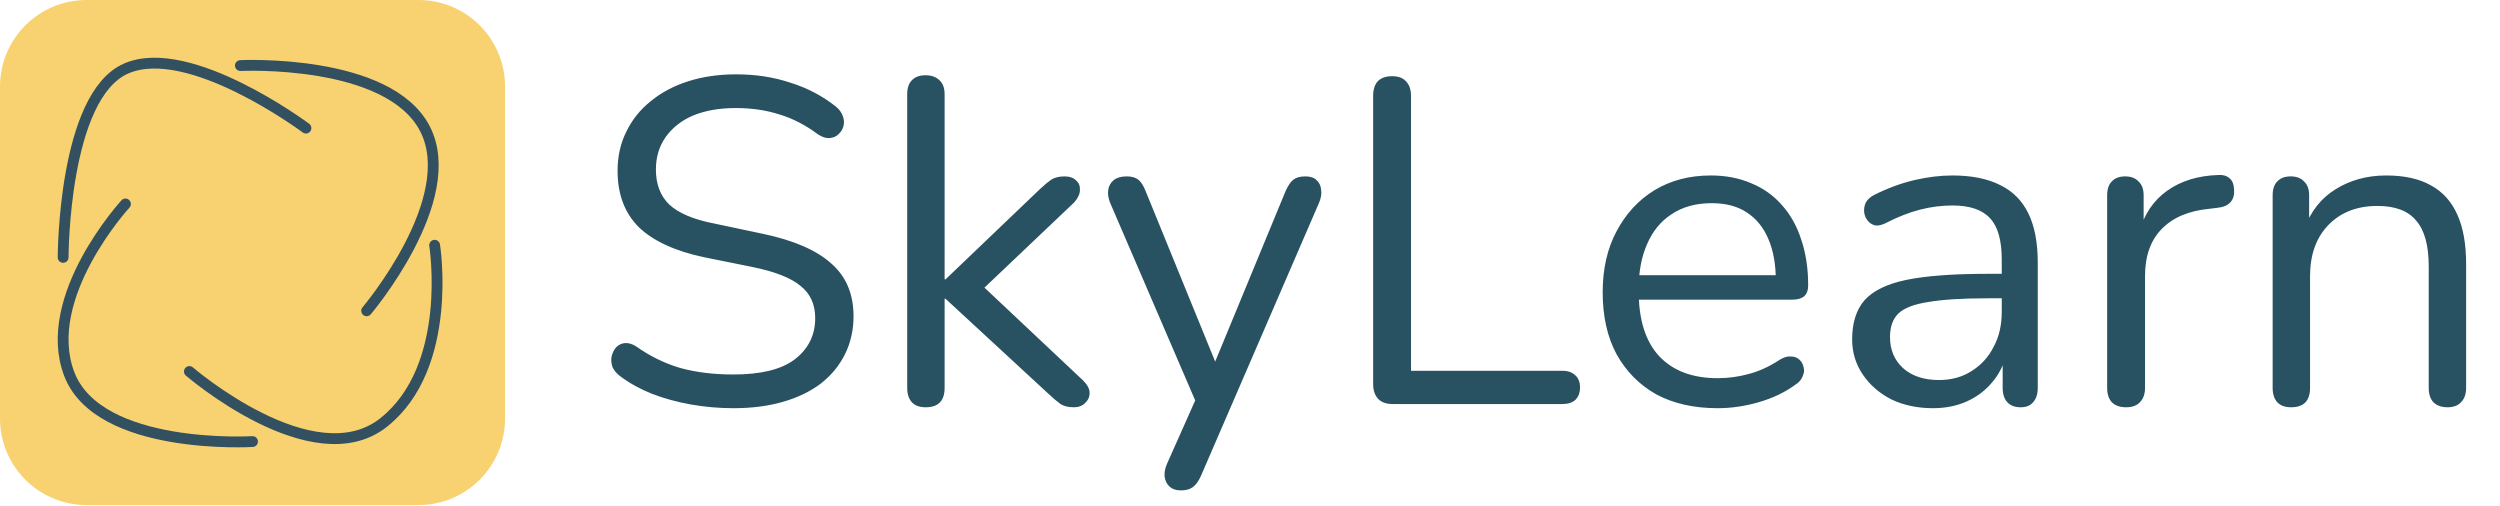
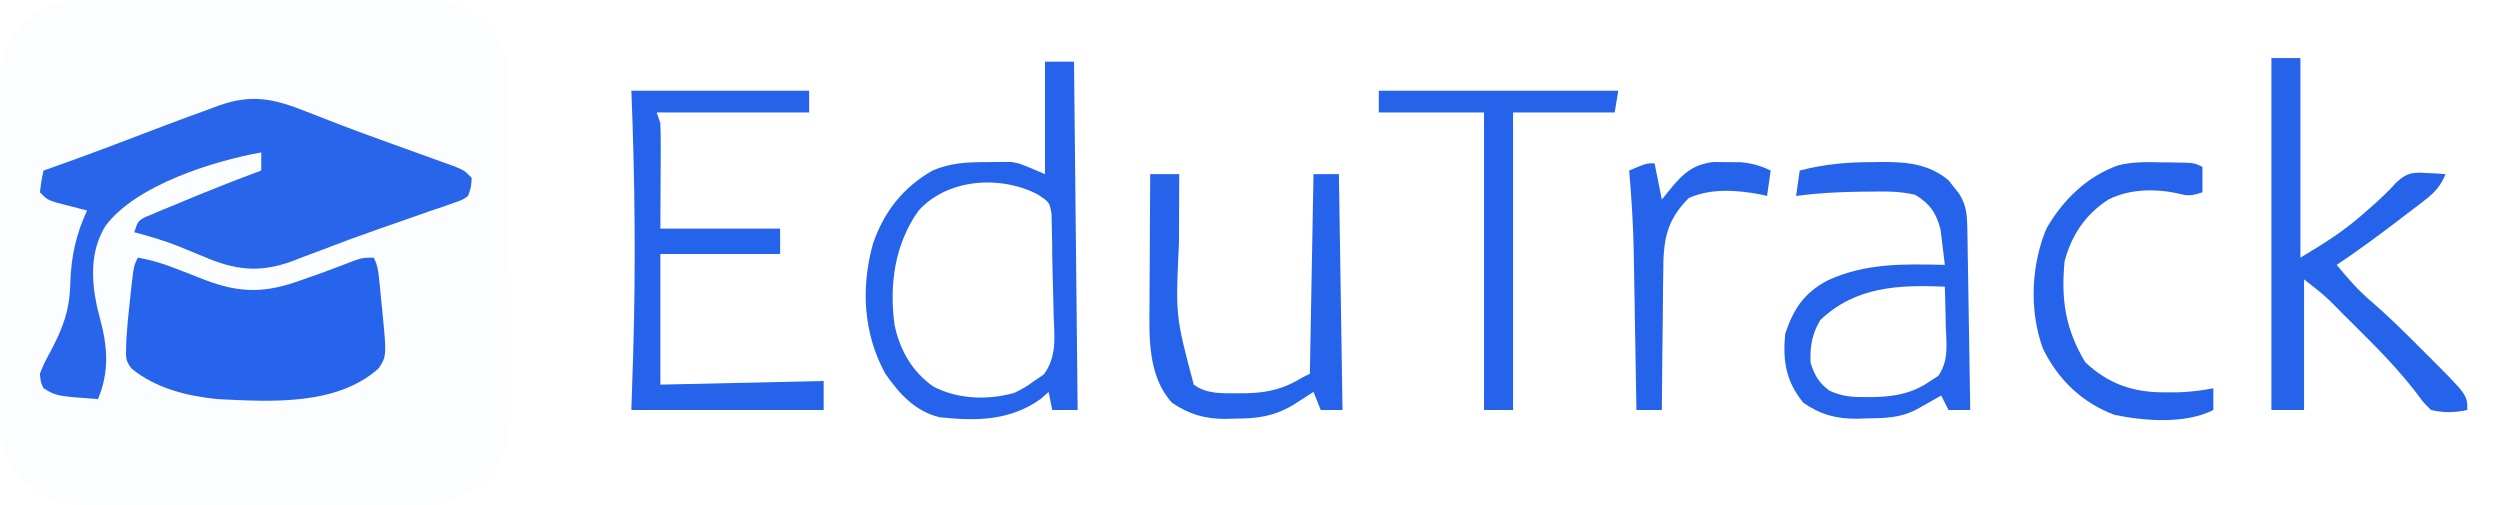
- <svg xmlns="http://www.w3.org/2000/svg" width="693" height="140" viewBox="0 0 693 140" fill="none">
-   <path d="M203.32 113.152C199.309 113.152 195.384 112.811 191.544 112.128C187.704 111.445 184.12 110.464 180.792 109.184C177.549 107.904 174.605 106.283 171.96 104.32C170.936 103.552 170.211 102.699 169.784 101.76C169.443 100.736 169.357 99.755 169.528 98.816C169.784 97.792 170.211 96.939 170.808 96.256C171.491 95.573 172.301 95.189 173.24 95.104C174.179 95.019 175.203 95.317 176.312 96C180.152 98.731 184.248 100.736 188.6 102.016C192.952 103.211 197.859 103.808 203.32 103.808C211 103.808 216.675 102.4 220.344 99.584C224.099 96.683 225.976 92.885 225.976 88.192C225.976 84.352 224.611 81.365 221.88 79.232C219.235 77.013 214.755 75.264 208.44 73.984L195.128 71.296C187.107 69.589 181.091 66.816 177.08 62.976C173.155 59.051 171.192 53.845 171.192 47.36C171.192 43.349 172.003 39.723 173.624 36.48C175.245 33.152 177.507 30.336 180.408 28.032C183.309 25.643 186.765 23.808 190.776 22.528C194.787 21.248 199.224 20.608 204.088 20.608C209.464 20.608 214.456 21.376 219.064 22.912C223.757 24.363 227.981 26.581 231.736 29.568C232.675 30.336 233.315 31.232 233.656 32.256C233.997 33.195 234.04 34.133 233.784 35.072C233.528 35.925 233.059 36.651 232.376 37.248C231.779 37.845 230.968 38.187 229.944 38.272C229.005 38.357 227.939 38.016 226.744 37.248C223.331 34.688 219.789 32.853 216.12 31.744C212.451 30.549 208.397 29.952 203.96 29.952C199.437 29.952 195.512 30.635 192.184 32C188.941 33.365 186.381 35.371 184.504 38.016C182.712 40.576 181.816 43.563 181.816 46.976C181.816 51.072 183.053 54.315 185.528 56.704C188.088 59.093 192.227 60.843 197.944 61.952L211.256 64.768C219.875 66.56 226.232 69.291 230.328 72.96C234.509 76.544 236.6 81.451 236.6 87.68C236.6 91.435 235.832 94.891 234.296 98.048C232.76 101.205 230.541 103.936 227.64 106.24C224.739 108.459 221.24 110.165 217.144 111.36C213.048 112.555 208.44 113.152 203.32 113.152ZM256.598 112.896C254.891 112.896 253.611 112.427 252.758 111.488C251.905 110.549 251.478 109.227 251.478 107.52V26.112C251.478 24.405 251.905 23.125 252.758 22.272C253.611 21.333 254.891 20.864 256.598 20.864C258.219 20.864 259.499 21.333 260.438 22.272C261.377 23.125 261.846 24.405 261.846 26.112V77.44H262.102L288.342 52.352C289.537 51.243 290.561 50.389 291.414 49.792C292.353 49.195 293.59 48.896 295.126 48.896C296.491 48.896 297.558 49.28 298.326 50.048C299.094 50.731 299.435 51.627 299.35 52.736C299.35 53.76 298.838 54.869 297.814 56.064L269.91 82.56V76.928L300.246 105.472C301.441 106.667 302.038 107.819 302.038 108.928C302.038 110.037 301.611 110.976 300.758 111.744C299.99 112.512 298.966 112.896 297.686 112.896C296.15 112.896 294.913 112.597 293.974 112C293.035 111.317 291.883 110.336 290.518 109.056L262.102 82.816H261.846V107.52C261.846 111.104 260.097 112.896 256.598 112.896ZM327.302 135.936C326.022 135.936 324.998 135.595 324.23 134.912C323.462 134.229 322.993 133.291 322.822 132.096C322.737 130.987 322.95 129.835 323.462 128.64L332.294 108.8V113.28L307.718 56.192C307.206 54.912 307.035 53.717 307.206 52.608C307.377 51.499 307.889 50.603 308.742 49.92C309.595 49.237 310.79 48.896 312.326 48.896C313.691 48.896 314.758 49.195 315.526 49.792C316.294 50.389 316.977 51.456 317.574 52.992L338.566 104.448H335.11L356.358 52.992C357.041 51.456 357.766 50.389 358.534 49.792C359.302 49.195 360.411 48.896 361.862 48.896C363.227 48.896 364.251 49.237 364.934 49.92C365.702 50.603 366.129 51.499 366.214 52.608C366.385 53.632 366.214 54.784 365.702 56.064L332.934 131.84C332.251 133.376 331.483 134.443 330.63 135.04C329.862 135.637 328.753 135.936 327.302 135.936ZM386.012 112C384.305 112 382.983 111.531 382.044 110.592C381.105 109.568 380.636 108.203 380.636 106.496V26.624C380.636 24.832 381.063 23.467 381.916 22.528C382.855 21.589 384.177 21.12 385.884 21.12C387.591 21.12 388.871 21.589 389.724 22.528C390.663 23.467 391.132 24.832 391.132 26.624V102.784H433.116C434.652 102.784 435.847 103.211 436.7 104.064C437.553 104.832 437.98 105.941 437.98 107.392C437.98 108.843 437.553 109.995 436.7 110.848C435.847 111.616 434.652 112 433.116 112H386.012ZM476.135 113.152C469.564 113.152 463.89 111.872 459.111 109.312C454.418 106.667 450.748 102.955 448.103 98.176C445.543 93.397 444.263 87.68 444.263 81.024C444.263 74.539 445.543 68.907 448.103 64.128C450.663 59.264 454.162 55.467 458.599 52.736C463.122 50.005 468.327 48.64 474.215 48.64C478.396 48.64 482.151 49.365 485.479 50.816C488.807 52.181 491.623 54.187 493.927 56.832C496.316 59.477 498.108 62.677 499.303 66.432C500.583 70.187 501.223 74.411 501.223 79.104C501.223 80.469 500.839 81.493 500.071 82.176C499.303 82.773 498.194 83.072 496.743 83.072H452.199V76.288H494.311L492.263 77.952C492.263 73.344 491.58 69.461 490.215 66.304C488.85 63.061 486.844 60.587 484.199 58.88C481.639 57.173 478.396 56.32 474.471 56.32C470.119 56.32 466.407 57.344 463.335 59.392C460.348 61.355 458.087 64.128 456.551 67.712C455.015 71.211 454.247 75.307 454.247 80V80.768C454.247 88.619 456.124 94.592 459.879 98.688C463.719 102.784 469.138 104.832 476.135 104.832C479.036 104.832 481.895 104.448 484.711 103.68C487.612 102.912 490.428 101.632 493.159 99.84C494.354 99.072 495.42 98.731 496.359 98.816C497.383 98.816 498.194 99.115 498.791 99.712C499.388 100.224 499.772 100.907 499.943 101.76C500.199 102.528 500.114 103.381 499.687 104.32C499.346 105.259 498.62 106.069 497.511 106.752C494.695 108.8 491.367 110.379 487.527 111.488C483.687 112.597 479.89 113.152 476.135 113.152ZM535.812 113.152C531.545 113.152 527.705 112.341 524.292 110.72C520.964 109.013 518.319 106.709 516.356 103.808C514.393 100.907 513.412 97.664 513.412 94.08C513.412 89.472 514.564 85.845 516.868 83.2C519.257 80.555 523.14 78.677 528.516 77.568C533.977 76.459 541.401 75.904 550.788 75.904H556.548V82.688H550.916C544.004 82.688 538.543 83.029 534.532 83.712C530.607 84.309 527.833 85.376 526.212 86.912C524.676 88.448 523.908 90.624 523.908 93.44C523.908 96.939 525.103 99.797 527.492 102.016C529.967 104.235 533.295 105.344 537.476 105.344C540.889 105.344 543.876 104.533 546.436 102.912C549.081 101.291 551.129 99.072 552.58 96.256C554.116 93.44 554.884 90.197 554.884 86.528V71.936C554.884 66.645 553.817 62.848 551.684 60.544C549.551 58.155 546.052 56.96 541.188 56.96C538.201 56.96 535.215 57.344 532.228 58.112C529.241 58.88 526.084 60.117 522.756 61.824C521.561 62.421 520.537 62.635 519.684 62.464C518.831 62.208 518.148 61.739 517.636 61.056C517.124 60.373 516.825 59.605 516.74 58.752C516.655 57.813 516.825 56.917 517.252 56.064C517.764 55.211 518.532 54.528 519.556 54.016C523.311 52.139 527.023 50.773 530.692 49.92C534.361 49.067 537.86 48.64 541.188 48.64C546.564 48.64 551.001 49.536 554.5 51.328C557.999 53.035 560.601 55.68 562.308 59.264C564.015 62.763 564.868 67.285 564.868 72.832V107.52C564.868 109.227 564.441 110.549 563.588 111.488C562.82 112.427 561.668 112.896 560.132 112.896C558.511 112.896 557.273 112.427 556.42 111.488C555.567 110.549 555.14 109.227 555.14 107.52V97.536H556.292C555.609 100.779 554.287 103.552 552.324 105.856C550.447 108.16 548.1 109.952 545.284 111.232C542.468 112.512 539.311 113.152 535.812 113.152ZM589.351 112.896C587.644 112.896 586.322 112.427 585.383 111.488C584.53 110.549 584.103 109.227 584.103 107.52V54.144C584.103 52.437 584.53 51.157 585.383 50.304C586.236 49.365 587.474 48.896 589.095 48.896C590.716 48.896 591.954 49.365 592.807 50.304C593.746 51.157 594.215 52.437 594.215 54.144V64.512H592.935C594.3 59.477 596.903 55.595 600.743 52.864C604.583 50.133 609.319 48.683 614.951 48.512C616.231 48.427 617.255 48.725 618.023 49.408C618.791 50.005 619.218 51.072 619.303 52.608C619.388 54.059 619.047 55.211 618.279 56.064C617.511 56.917 616.316 57.429 614.695 57.6L612.647 57.856C606.844 58.368 602.364 60.245 599.207 63.488C596.135 66.645 594.599 70.997 594.599 76.544V107.52C594.599 109.227 594.13 110.549 593.191 111.488C592.338 112.427 591.058 112.896 589.351 112.896ZM635.098 112.896C633.391 112.896 632.111 112.427 631.258 111.488C630.405 110.549 629.978 109.227 629.978 107.52V54.144C629.978 52.437 630.405 51.157 631.258 50.304C632.111 49.365 633.349 48.896 634.97 48.896C636.591 48.896 637.829 49.365 638.682 50.304C639.621 51.157 640.09 52.437 640.09 54.144V65.152L638.682 63.616C640.474 58.667 643.375 54.955 647.386 52.48C651.482 49.92 656.175 48.64 661.466 48.64C666.415 48.64 670.511 49.536 673.754 51.328C677.082 53.12 679.557 55.851 681.178 59.52C682.799 63.104 683.61 67.669 683.61 73.216V107.52C683.61 109.227 683.141 110.549 682.202 111.488C681.349 112.427 680.111 112.896 678.49 112.896C676.783 112.896 675.461 112.427 674.522 111.488C673.669 110.549 673.242 109.227 673.242 107.52V73.856C673.242 68.053 672.09 63.829 669.786 61.184C667.567 58.453 663.983 57.088 659.034 57.088C653.317 57.088 648.751 58.88 645.338 62.464C642.01 65.963 640.346 70.656 640.346 76.544V107.52C640.346 111.104 638.597 112.896 635.098 112.896Z" fill="#285161" />
-   <rect width="140" height="140" rx="24" fill="#F8D270" />
-   <path d="M84.808 35.513C84.808 35.513 52.5 11.394 35 18.974C17.5 26.554 17.5 71.346 17.5 71.346" stroke="#325060" stroke-width="3" stroke-linecap="round" />
-   <path d="M34.777 56.539C34.777 56.539 11.069 82.367 19.197 103.676C27.326 124.985 70 122.402 70 122.402" stroke="#325060" stroke-width="3" stroke-linecap="round" />
-   <path d="M52.5 102.981C52.5 102.981 86.827 132.596 106.346 117.115C125.865 101.635 120.481 67.981 120.481 67.981" stroke="#325060" stroke-width="3" stroke-linecap="round" />
-   <path d="M101.635 86.154C101.635 86.154 127.885 55.193 117.788 35.673C107.692 16.154 66.635 18.173 66.635 18.173" stroke="#325060" stroke-width="3" stroke-linecap="round" />
+ <svg xmlns="http://www.w3.org/2000/svg" version="1.1" width="689" height="139">
+   <path d="M0 0 C1.022 -0.007 2.044 -0.013 3.096 -0.02 C6.472 -0.039 9.848 -0.043 13.223 -0.045 C15.574 -0.052 17.924 -0.059 20.274 -0.066 C25.201 -0.078 30.128 -0.081 35.055 -0.08 C41.36 -0.08 47.664 -0.107 53.969 -0.142 C58.824 -0.164 63.678 -0.168 68.533 -0.167 C70.857 -0.169 73.181 -0.178 75.505 -0.194 C78.76 -0.213 82.014 -0.207 85.27 -0.195 C86.224 -0.207 87.179 -0.218 88.162 -0.229 C95.328 -0.162 100.636 1.492 106.071 6.255 C106.61 6.906 107.149 7.557 107.704 8.228 C108.258 8.876 108.812 9.525 109.384 10.193 C113.2 15.731 113.131 20.841 113.135 27.354 C113.144 28.364 113.152 29.375 113.16 30.416 C113.185 33.754 113.193 37.093 113.2 40.431 C113.209 42.757 113.218 45.082 113.227 47.407 C113.244 52.283 113.251 57.159 113.254 62.034 C113.26 68.27 113.297 74.504 113.343 80.74 C113.373 85.544 113.38 90.348 113.381 95.152 C113.385 97.45 113.398 99.748 113.419 102.046 C113.446 105.268 113.441 108.488 113.428 111.709 C113.45 113.122 113.45 113.122 113.473 114.563 C113.394 121.799 111.324 127.427 106.422 132.846 C99.738 138.854 93.226 139.737 84.646 139.71 C83.147 139.723 83.147 139.723 81.618 139.736 C78.327 139.759 75.037 139.761 71.747 139.759 C69.449 139.766 67.151 139.774 64.854 139.782 C60.041 139.796 55.229 139.797 50.417 139.792 C44.266 139.786 38.117 139.816 31.967 139.857 C27.222 139.883 22.477 139.885 17.732 139.882 C15.465 139.883 13.199 139.893 10.933 139.911 C7.754 139.933 4.578 139.923 1.4 139.906 C0.474 139.919 -0.451 139.932 -1.405 139.946 C-8.925 139.85 -15.53 137.676 -21.122 132.477 C-26.892 126.197 -27.47 120.47 -27.462 112.211 C-27.468 111.199 -27.475 110.187 -27.482 109.145 C-27.501 105.801 -27.505 102.458 -27.507 99.115 C-27.514 96.787 -27.52 94.459 -27.527 92.131 C-27.539 87.251 -27.543 82.372 -27.542 77.492 C-27.542 71.248 -27.569 65.004 -27.603 58.759 C-27.626 53.951 -27.63 49.143 -27.629 44.334 C-27.631 42.032 -27.64 39.731 -27.655 37.429 C-27.675 34.205 -27.669 30.982 -27.657 27.758 C-27.668 26.813 -27.679 25.868 -27.691 24.894 C-27.624 17.758 -25.948 12.46 -21.206 7.048 C-20.555 6.51 -19.904 5.971 -19.234 5.416 C-18.585 4.861 -17.937 4.307 -17.269 3.736 C-11.697 -0.103 -6.552 -0.006 0 0 Z " fill="#FCFDFE" transform="translate(27.17114,-0.2905273)" />
+   <path d="M0 0 C2.118 0.822 4.236 1.642 6.355 2.461 C7.486 2.9 8.617 3.339 9.783 3.792 C13.712 5.292 17.658 6.737 21.613 8.164 C22.296 8.411 22.979 8.658 23.683 8.913 C26.399 9.894 29.115 10.875 31.834 11.848 C33.732 12.528 35.628 13.215 37.523 13.902 C38.617 14.295 39.711 14.689 40.837 15.094 C43.438 16.188 43.438 16.188 45.438 18.188 C45.301 20.695 45.301 20.695 44.438 23.188 C42.855 24.305 42.855 24.305 40.625 25.062 C39.734 25.378 38.844 25.694 37.926 26.02 C36.775 26.405 35.624 26.79 34.438 27.188 C32.826 27.752 31.215 28.318 29.605 28.887 C26.155 30.104 22.7 31.309 19.242 32.504 C14.248 34.24 9.301 36.086 4.367 37.984 C2.25 38.795 0.126 39.586 -2 40.375 C-2.699 40.648 -3.399 40.92 -4.119 41.201 C-13.06 44.477 -19.881 43.607 -28.5 39.875 C-30.068 39.229 -31.637 38.586 -33.207 37.945 C-33.953 37.639 -34.699 37.332 -35.467 37.017 C-39.413 35.455 -43.463 34.269 -47.562 33.188 C-46.562 30.188 -46.562 30.188 -44.728 29.1 C-43.936 28.771 -43.144 28.441 -42.328 28.102 C-41.449 27.73 -40.57 27.359 -39.665 26.976 C-38.724 26.592 -37.782 26.208 -36.812 25.812 C-35.864 25.416 -34.916 25.02 -33.939 24.612 C-26.864 21.672 -19.75 18.841 -12.562 16.188 C-12.562 14.537 -12.562 12.887 -12.562 11.188 C-25.86 13.582 -47.22 20.26 -55.516 31.484 C-59.633 38.183 -59.451 45.916 -57.887 53.438 C-57.339 55.638 -56.79 57.839 -56.238 60.039 C-54.801 66.735 -54.88 72.816 -57.562 79.188 C-69.051 78.34 -69.051 78.34 -72.562 76.188 C-73.359 74.484 -73.359 74.484 -73.562 72.188 C-72.418 69.348 -72.418 69.348 -70.75 66.25 C-67.166 59.515 -65.35 54.735 -65.188 47.062 C-64.921 39.84 -63.634 33.803 -60.562 27.188 C-61.333 26.994 -62.104 26.801 -62.898 26.602 C-63.901 26.341 -64.904 26.081 -65.938 25.812 C-67.434 25.43 -67.434 25.43 -68.961 25.039 C-71.562 24.188 -71.562 24.188 -73.562 22.188 C-73.188 19.062 -73.188 19.062 -72.562 16.188 C-71.796 15.919 -71.029 15.651 -70.238 15.375 C-63.819 13.108 -57.434 10.771 -51.079 8.328 C-42.974 5.212 -34.855 2.136 -26.688 -0.812 C-25.874 -1.115 -25.06 -1.418 -24.222 -1.73 C-15.018 -5.006 -8.866 -3.536 0 0 Z " fill="#2865EB" transform="translate(84.5625,30.8125)" />
+   <path d="M0 0 C3.515 0.618 6.666 1.542 9.984 2.848 C10.92 3.205 11.856 3.563 12.82 3.932 C14.761 4.681 16.699 5.439 18.633 6.205 C28.422 9.913 35.304 9.749 45.062 6.188 C46.189 5.796 46.189 5.796 47.338 5.396 C50.321 4.352 53.288 3.277 56.234 2.131 C61.718 0 61.718 0 65 0 C66.122 2.243 66.287 3.869 66.535 6.359 C66.622 7.228 66.709 8.097 66.799 8.992 C66.886 9.902 66.973 10.812 67.062 11.75 C67.199 13.092 67.199 13.092 67.338 14.461 C68.58 27.12 68.58 27.12 66.312 30.562 C54.693 40.939 36.336 39.691 22 39 C13.583 38.166 4.998 36.044 -1.692 30.631 C-3.35 28.564 -3.343 27.524 -3.246 24.902 C-3.219 24.107 -3.192 23.311 -3.164 22.492 C-2.902 18.5 -2.529 14.535 -2.062 10.562 C-1.975 9.761 -1.888 8.96 -1.799 8.135 C-1.131 2.262 -1.131 2.262 0 0 Z " fill="#2664EB" transform="translate(38,71)" />
+   <path d="M0 0 C2.64 0 5.28 0 8 0 C8.33 31.68 8.66 63.36 9 96 C6.69 96 4.38 96 2 96 C1.67 94.35 1.34 92.7 1 91 C0.34 91.598 -0.32 92.196 -1 92.812 C-9.459 98.98 -18.885 99.086 -29 98 C-35.738 96.41 -40.15 91.55 -44 86 C-50.103 74.904 -50.778 62.165 -47.375 50.062 C-44.274 41.216 -39.175 34.719 -31 30 C-25.97 27.861 -21.435 27.665 -16.062 27.688 C-15.29 27.671 -14.517 27.655 -13.721 27.639 C-12.958 27.638 -12.196 27.637 -11.41 27.637 C-10.731 27.634 -10.052 27.631 -9.352 27.628 C-7 28 -7 28 0 31 C0 20.77 0 10.54 0 0 Z M-34.871 41.09 C-41.453 50.323 -42.979 61.584 -41.438 72.688 C-39.972 79.494 -36.6 85.473 -30.812 89.5 C-24.165 93.046 -15.713 93.342 -8.477 91.281 C-6.437 90.312 -4.781 89.39 -3 88 C-2.112 87.402 -1.224 86.804 -0.309 86.188 C3.394 81.076 2.567 75.824 2.375 69.688 C2.351 68.433 2.326 67.179 2.301 65.887 C2.247 63.393 2.181 60.9 2.102 58.408 C2.015 55.516 1.978 52.631 1.969 49.738 C1.941 48.325 1.91 46.913 1.875 45.5 C1.852 44.314 1.829 43.128 1.805 41.906 C1.224 38.723 1.224 38.723 -1.867 36.656 C-12.143 31.224 -26.866 32.149 -34.871 41.09 Z " fill="#2563EB" transform="translate(288,17)" />
+   <path d="M0 0 C2.64 0 5.28 0 8 0 C8 18.15 8 36.3 8 55 C14.435 51.139 19.842 47.805 25.312 42.938 C26.184 42.182 26.184 42.182 27.072 41.412 C29.74 39.082 32.184 36.794 34.555 34.148 C37.545 31.521 38.904 31.452 42.812 31.688 C44.276 31.755 44.276 31.755 45.77 31.824 C46.506 31.882 47.242 31.94 48 32 C46.6 35.299 45.051 37.037 42.219 39.207 C41.085 40.083 41.085 40.083 39.929 40.976 C39.128 41.582 38.326 42.188 37.5 42.812 C36.689 43.434 35.879 44.055 35.043 44.696 C29.467 48.95 23.833 53.102 18 57 C21.022 60.702 23.986 64.093 27.641 67.176 C32.393 71.282 36.822 75.675 41.25 80.125 C42.039 80.91 42.828 81.695 43.641 82.504 C54 92.881 54 92.881 54 97 C50.451 97.734 47.544 97.815 44 97 C41.906 94.951 41.906 94.951 39.895 92.211 C35.22 86.165 30.092 80.819 24.659 75.453 C23.1 73.913 21.55 72.364 20 70.814 C14.814 65.537 14.814 65.537 9 61 C9 72.88 9 84.76 9 97 C6.03 97 3.06 97 0 97 C0 64.99 0 32.98 0 0 Z " fill="#2563EB" transform="translate(626,16)" />
+   <path d="M0 0 C16.17 0 32.34 0 49 0 C49 1.98 49 3.96 49 6 C35.14 6 21.28 6 7 6 C7.33 6.99 7.66 7.98 8 9 C8.084 11.211 8.107 13.424 8.098 15.637 C8.095 16.807 8.093 17.977 8.09 19.182 C8.081 20.669 8.072 22.156 8.062 23.688 C8.042 28.411 8.021 33.134 8 38 C18.89 38 29.78 38 41 38 C41 40.31 41 42.62 41 45 C30.11 45 19.22 45 8 45 C8 56.88 8 68.76 8 81 C30.275 80.505 30.275 80.505 53 80 C53 82.64 53 85.28 53 88 C35.51 88 18.02 88 0 88 C0.165 82.926 0.33 77.853 0.5 72.625 C1.231 48.361 0.98 24.26 0 0 Z " fill="#2563EB" transform="translate(174,25)" />
+   <path d="M0 0 C0.942 -0.016 1.883 -0.032 2.854 -0.049 C9.621 -0.054 15.596 0.523 20.996 5.031 C21.679 5.913 21.679 5.913 22.375 6.812 C22.848 7.4 23.321 7.988 23.809 8.594 C25.984 11.905 26.081 14.854 26.143 18.702 C26.173 20.353 26.173 20.353 26.203 22.038 C26.22 23.226 26.237 24.413 26.254 25.637 C26.275 26.853 26.295 28.07 26.317 29.323 C26.382 33.215 26.441 37.108 26.5 41 C26.543 43.636 26.587 46.272 26.631 48.908 C26.738 55.376 26.84 61.844 26.938 68.312 C24.957 68.312 22.977 68.312 20.938 68.312 C20.277 66.993 19.617 65.672 18.938 64.312 C18.323 64.662 17.708 65.011 17.074 65.371 C16.266 65.826 15.458 66.281 14.625 66.75 C13.824 67.202 13.024 67.655 12.199 68.121 C7.609 70.539 3.321 70.564 -1.75 70.625 C-2.528 70.654 -3.306 70.683 -4.107 70.713 C-9.861 70.775 -14.299 69.631 -19.062 66.312 C-23.895 60.365 -24.771 54.786 -24.062 47.312 C-21.759 40.401 -18.863 36.074 -12.438 32.625 C-1.866 27.746 8.533 28.074 19.938 28.312 C19.708 26.248 19.453 24.186 19.188 22.125 C19.048 20.976 18.909 19.828 18.766 18.645 C17.632 14.085 15.825 11.458 11.793 9.012 C7.6 7.985 3.55 8.061 -0.75 8.125 C-1.641 8.131 -2.532 8.138 -3.45 8.145 C-9.373 8.214 -15.186 8.529 -21.062 9.312 C-20.733 7.003 -20.402 4.692 -20.062 2.312 C-13.261 0.561 -7.011 -0.024 0 0 Z M-14.375 43.5 C-16.7 47.374 -17.261 50.817 -17.062 55.312 C-15.875 58.875 -14.903 60.668 -11.93 62.949 C-8.352 64.65 -5.196 64.807 -1.312 64.75 C-0.604 64.744 0.105 64.738 0.835 64.731 C6.526 64.562 11.254 63.611 15.938 60.312 C16.67 59.838 17.402 59.364 18.156 58.875 C21.098 54.643 20.353 50.073 20.188 45.062 C20.169 44.031 20.151 43 20.133 41.938 C20.086 39.395 20.02 36.854 19.938 34.312 C7.054 33.798 -4.609 34.262 -14.375 43.5 Z " fill="#2563EB" transform="translate(516.0625,44.6875)" />
+   <path d="M0 0 C2.64 0 5.28 0 8 0 C7.992 1.473 7.992 1.473 7.984 2.975 C7.966 6.693 7.954 10.411 7.945 14.13 C7.94 15.725 7.933 17.32 7.925 18.915 C6.962 39.054 6.962 39.054 12 58 C15.627 60.676 19.86 60.383 24.188 60.375 C25.326 60.376 25.326 60.376 26.487 60.377 C32.38 60.261 36.945 59.139 42 56 C42.66 55.67 43.32 55.34 44 55 C44.33 36.85 44.66 18.7 45 0 C47.31 0 49.62 0 52 0 C52.33 21.45 52.66 42.9 53 65 C51.02 65 49.04 65 47 65 C46.34 63.35 45.68 61.7 45 60 C44.481 60.338 43.961 60.675 43.426 61.023 C42.728 61.469 42.031 61.915 41.312 62.375 C40.628 62.816 39.944 63.257 39.238 63.711 C33.791 66.848 29.367 67.365 23.188 67.375 C22.419 67.399 21.65 67.424 20.857 67.449 C15.127 67.478 10.777 66.22 6 63 C-0.646 55.655 -0.294 45.123 -0.195 35.742 C-0.192 34.713 -0.19 33.684 -0.187 32.624 C-0.176 29.374 -0.151 26.125 -0.125 22.875 C-0.115 20.656 -0.106 18.438 -0.098 16.219 C-0.076 10.812 -0.042 5.406 0 0 Z " fill="#2563EB" transform="translate(317,48)" />
+   <path d="M0 0 C21.78 0 43.56 0 66 0 C65.67 1.98 65.34 3.96 65 6 C55.76 6 46.52 6 37 6 C37 33.06 37 60.12 37 88 C34.36 88 31.72 88 29 88 C29 60.94 29 33.88 29 6 C19.43 6 9.86 6 0 6 C0 4.02 0 2.04 0 0 Z " fill="#2563EB" transform="translate(380,25)" />
+   <path d="M0 0 C0.853 0.005 1.707 0.01 2.586 0.016 C8.814 0.094 8.814 0.094 11.125 1.25 C11.125 3.56 11.125 5.87 11.125 8.25 C8.992 8.936 7.571 9.364 5.371 8.801 C-1.229 7.182 -8.691 7.147 -14.812 10.25 C-21.169 14.375 -24.916 19.99 -26.875 27.25 C-27.889 37.866 -26.642 45.971 -21.188 55.062 C-14.908 61.003 -8.083 63.392 0.438 63.375 C1.733 63.378 3.029 63.38 4.363 63.383 C7.721 63.264 10.833 62.893 14.125 62.25 C14.125 64.23 14.125 66.21 14.125 68.25 C6.404 72.165 -4.773 71.294 -13.062 69.598 C-21.963 66.357 -28.804 59.738 -32.875 51.25 C-36.624 40.894 -36.14 28.388 -31.875 18.25 C-27.442 10.434 -20.646 3.831 -12.131 0.823 C-8.102 -0.201 -4.133 -0.103 0 0 Z " fill="#2563EB" transform="translate(595.875,44.75)" />
+   <path d="M0 0 C0.66 3.3 1.32 6.6 2 10 C2.887 8.907 3.774 7.814 4.688 6.688 C8.022 2.577 11 0.215 16.375 -0.363 C17.571 -0.347 18.767 -0.33 20 -0.312 C21.196 -0.309 22.392 -0.305 23.625 -0.301 C26.839 -0.014 29.105 0.624 32 2 C31.67 4.31 31.34 6.62 31 9 C30.308 8.841 29.616 8.683 28.902 8.52 C22.378 7.352 15.569 6.873 9.438 9.562 C2.97 16.03 2.401 21.594 2.391 30.402 C2.374 31.48 2.358 32.558 2.341 33.668 C2.292 37.091 2.271 40.514 2.25 43.938 C2.222 46.266 2.192 48.595 2.16 50.924 C2.086 56.616 2.035 62.308 2 68 C-0.31 68 -2.62 68 -5 68 C-5.015 67.047 -5.015 67.047 -5.031 66.075 C-5.14 59.407 -5.255 52.738 -5.372 46.07 C-5.415 43.588 -5.457 41.107 -5.497 38.625 C-5.556 35.038 -5.619 31.45 -5.684 27.863 C-5.7 26.771 -5.717 25.679 -5.734 24.554 C-5.876 17.007 -6.347 9.52 -7 2 C-2.25 0 -2.25 0 0 0 Z " fill="#2563EB" transform="translate(456,45)" />
</svg>
